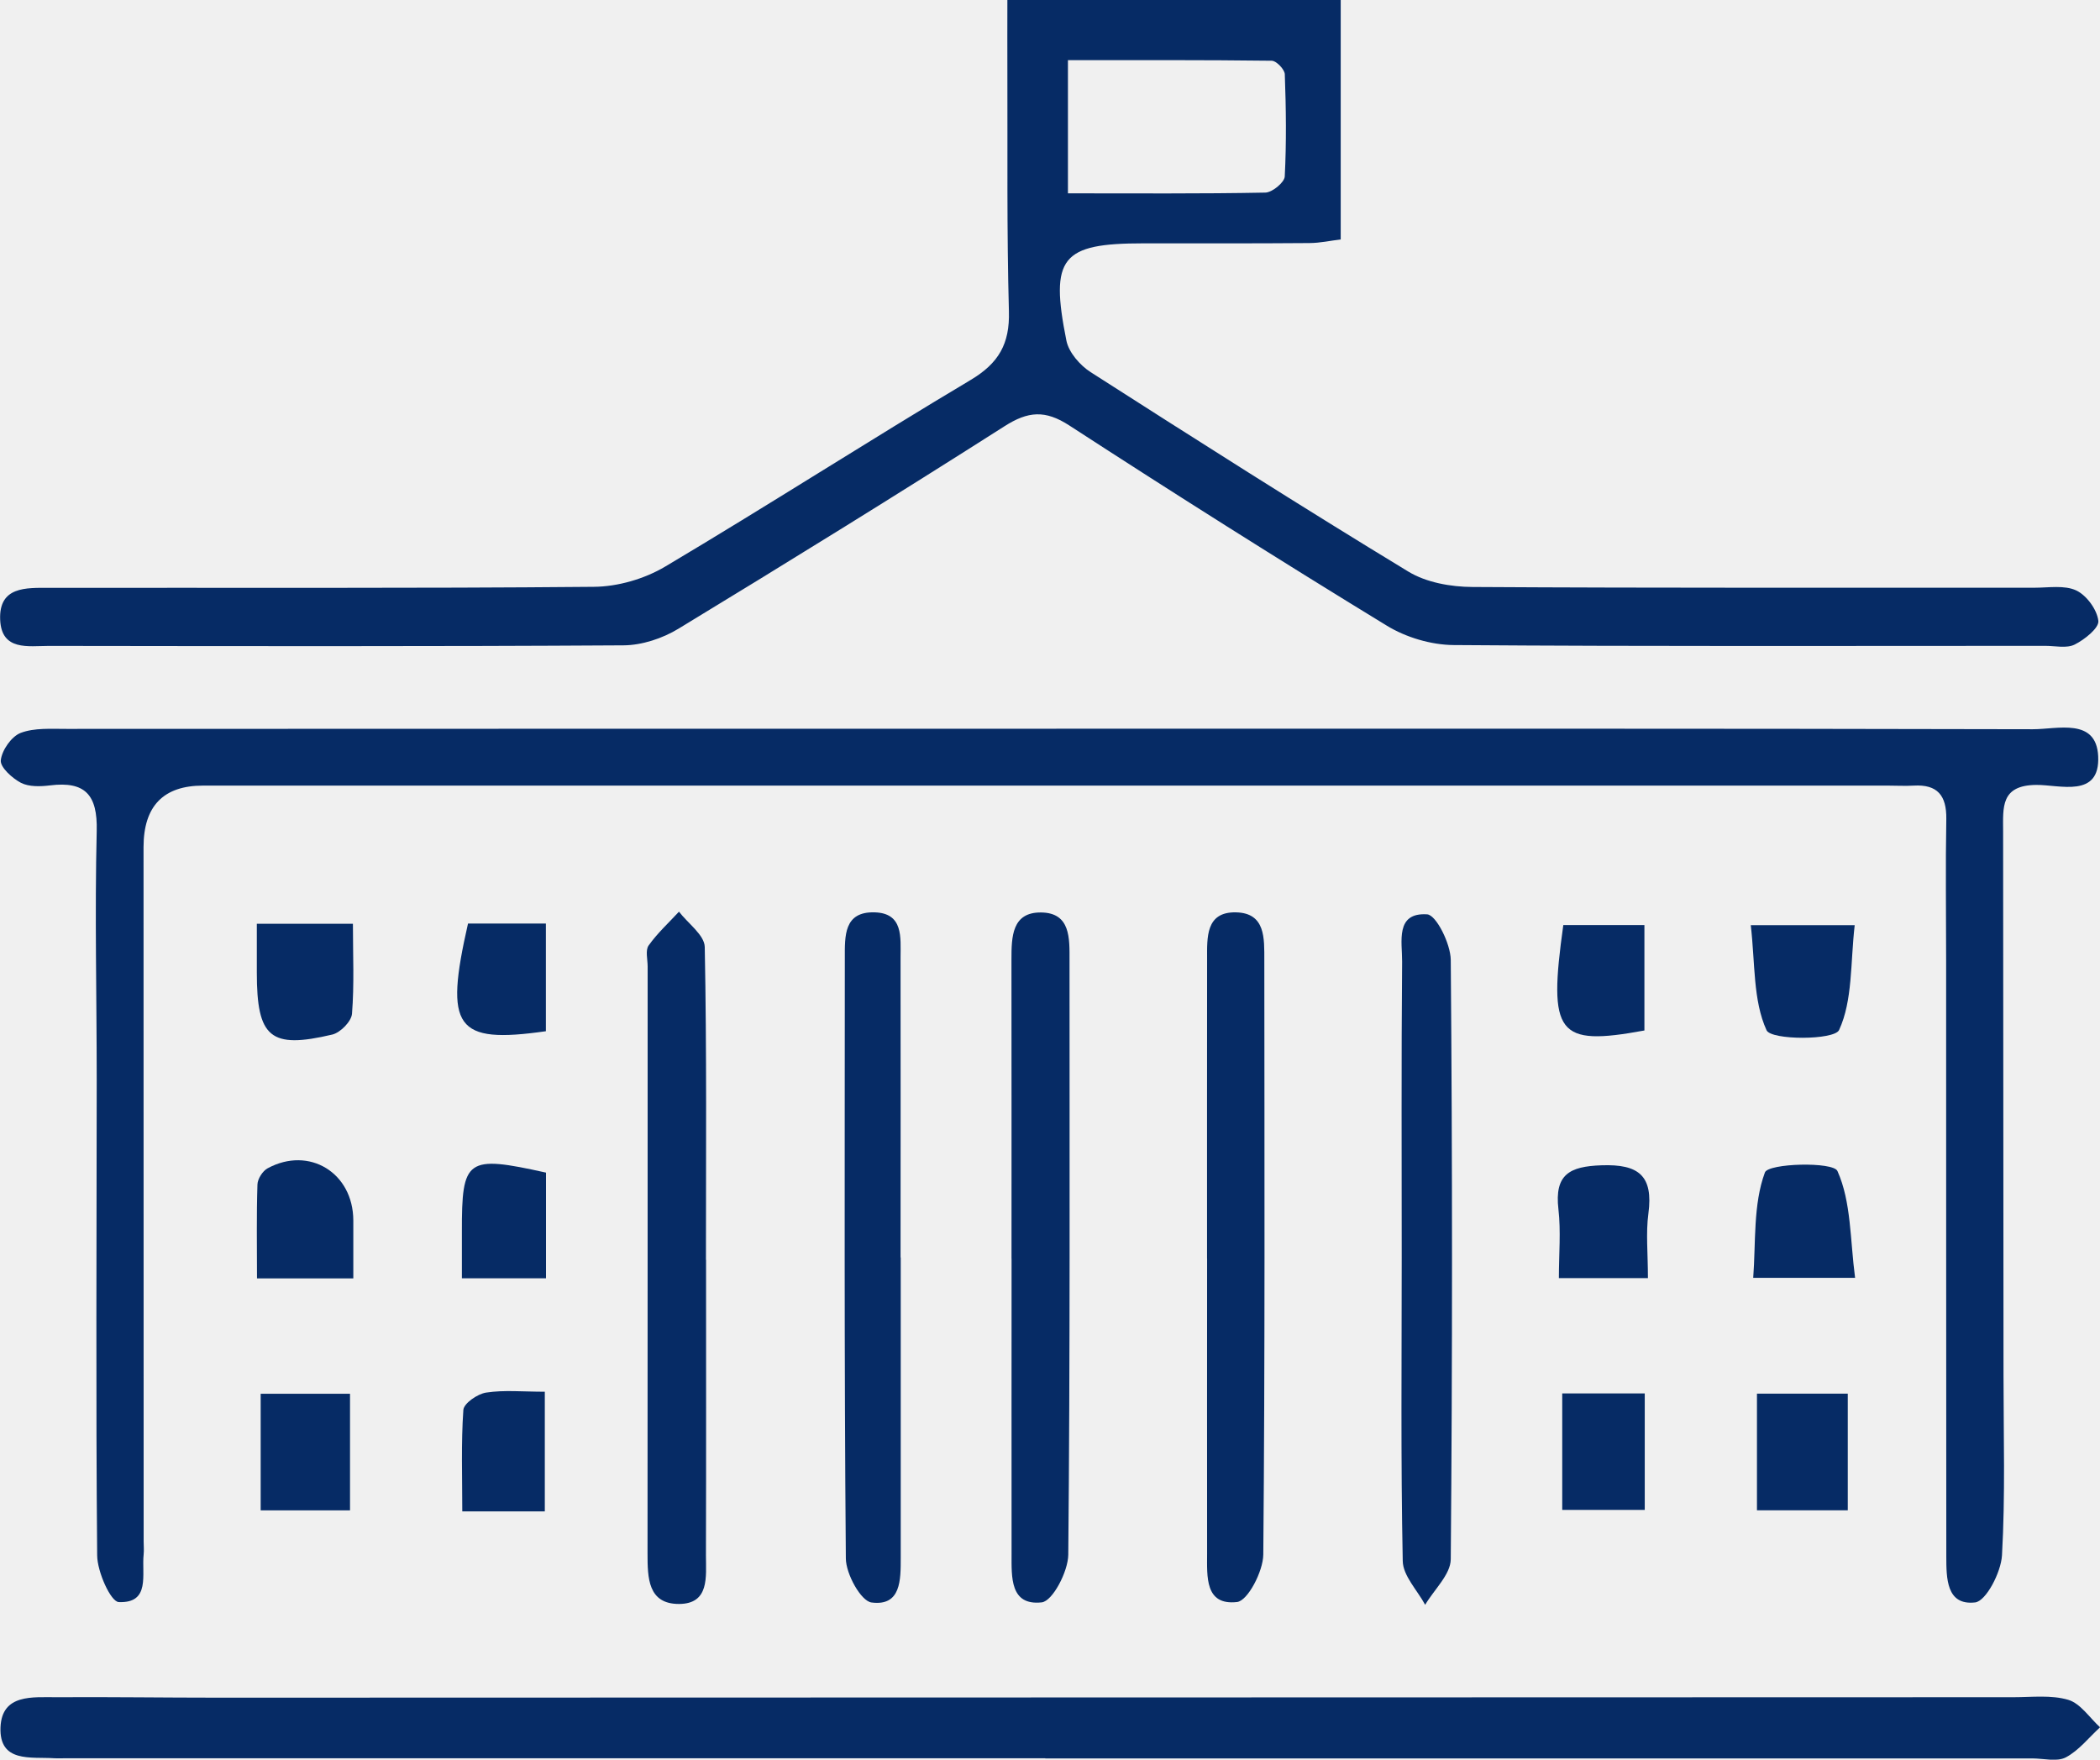
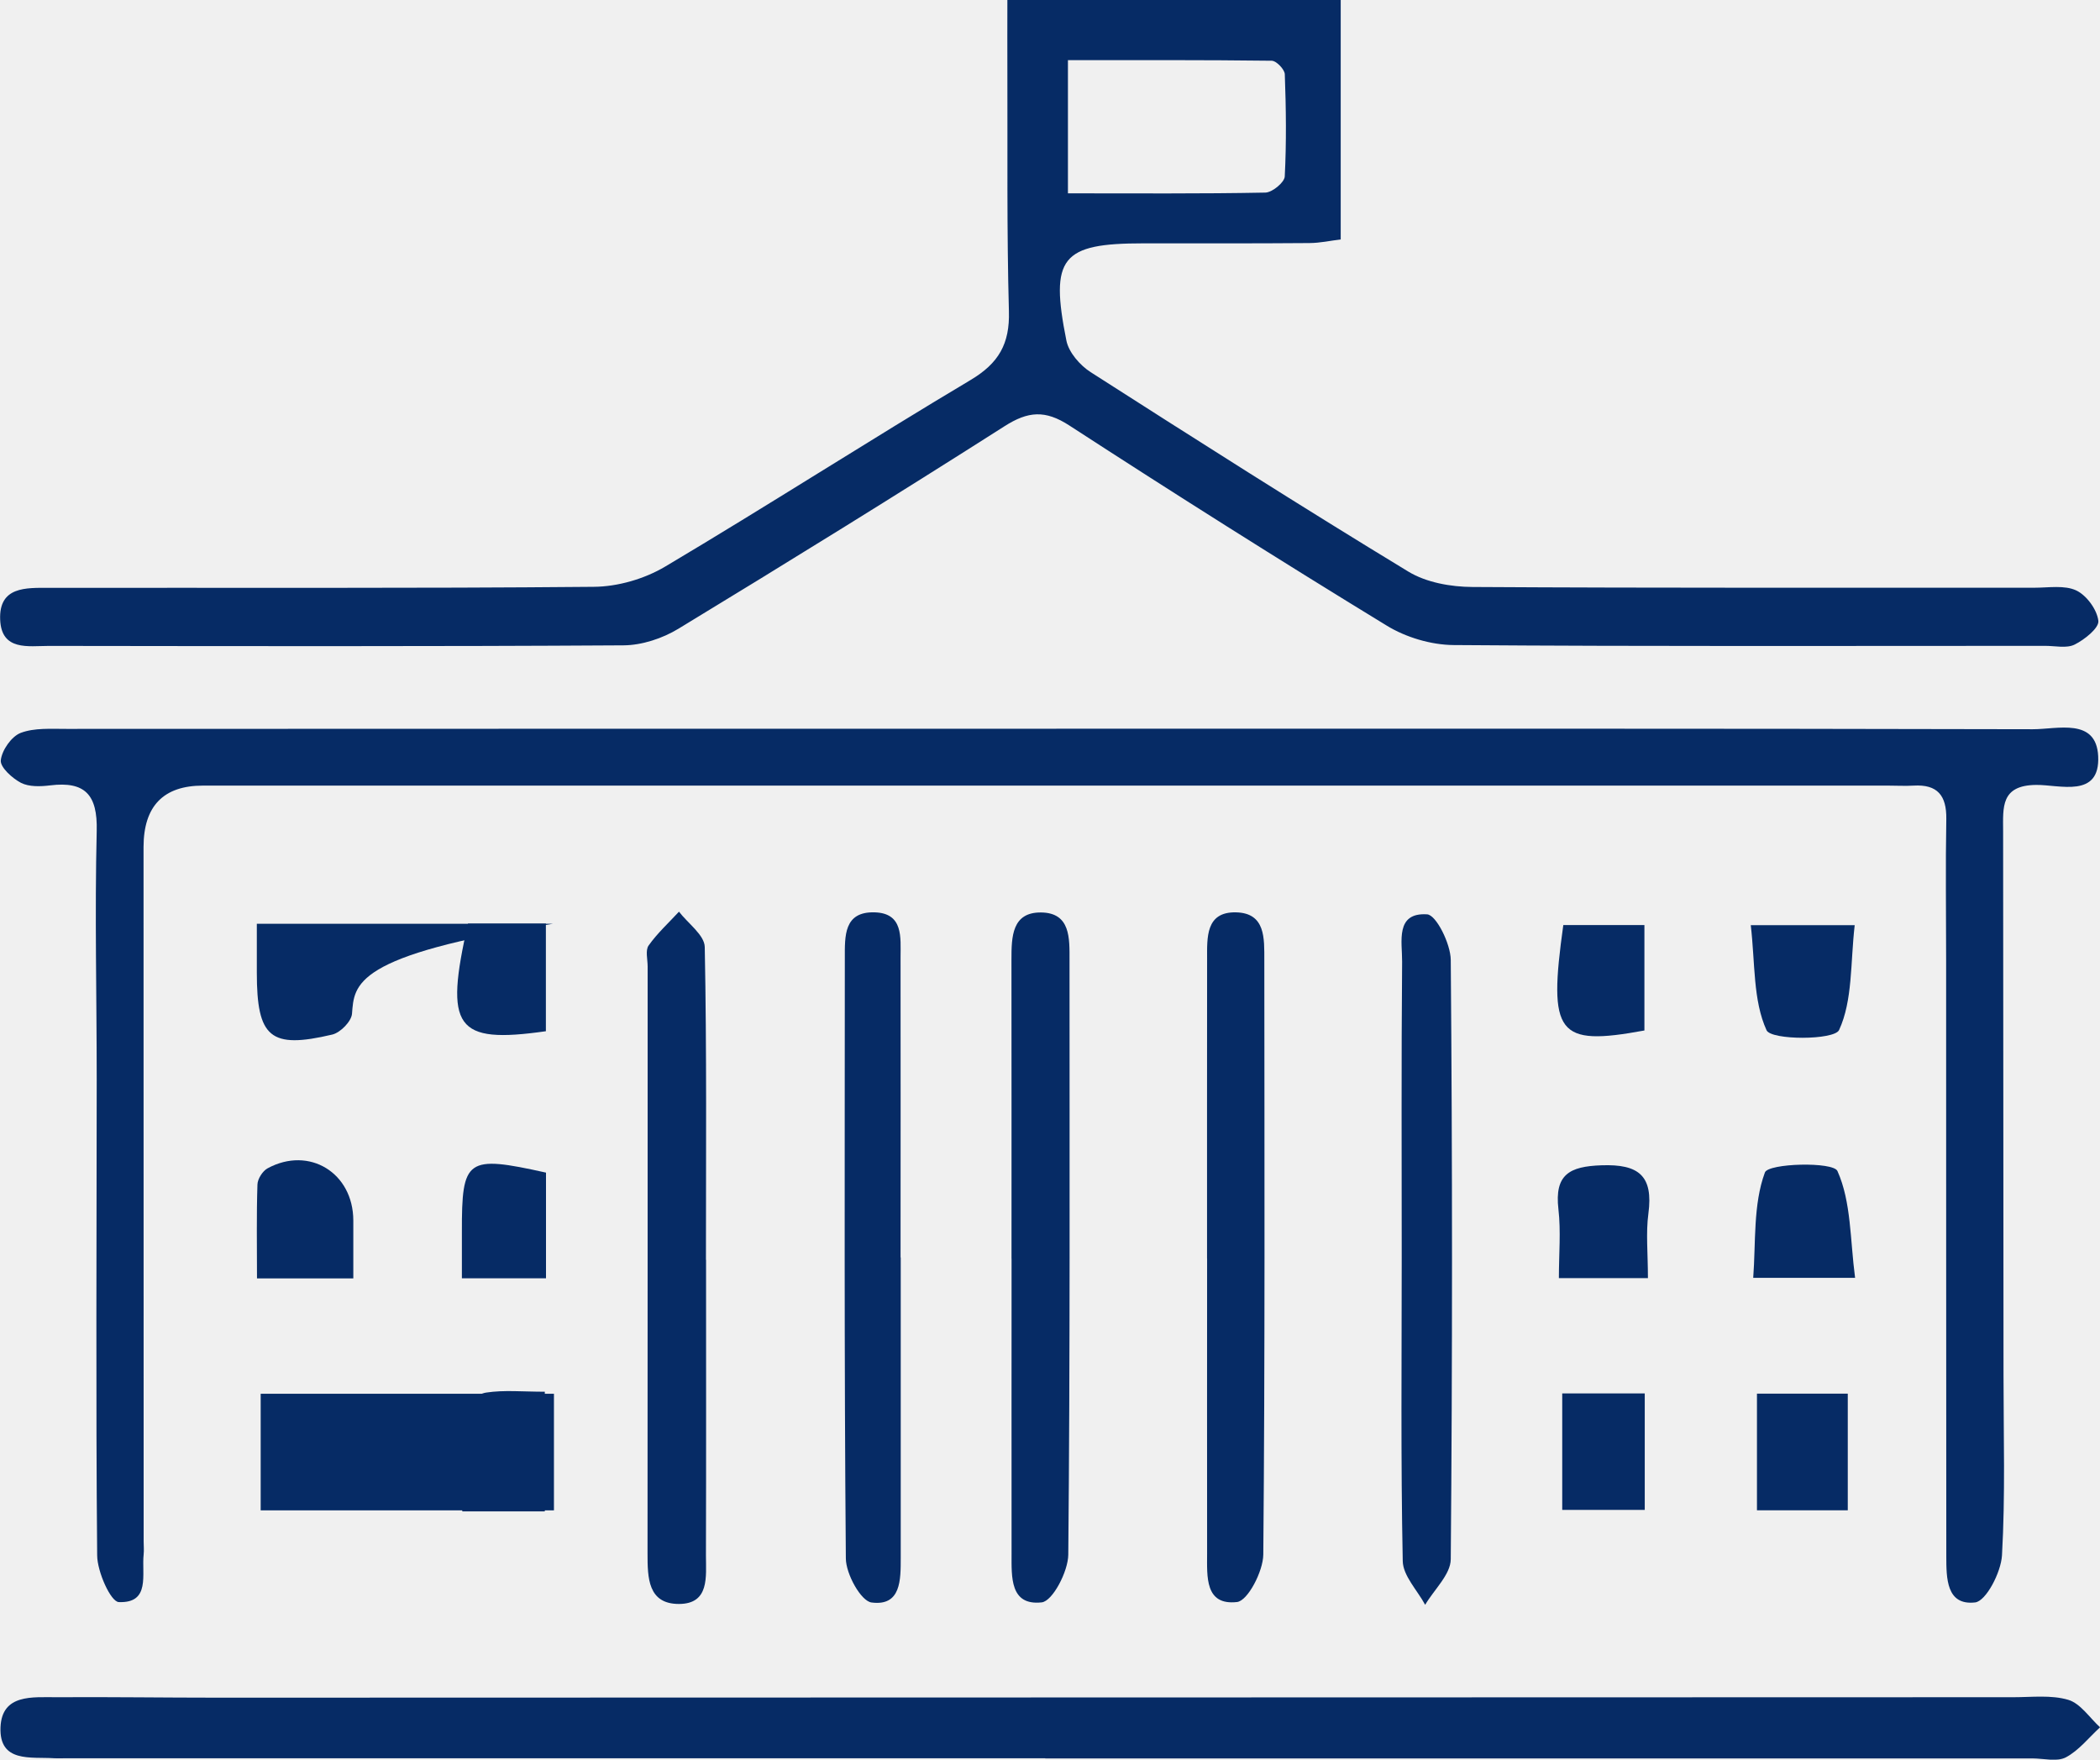
<svg xmlns="http://www.w3.org/2000/svg" width="37" height="31" viewBox="0 0 37 31" fill="none">
  <g clip-path="url(#clip0_208_4825)">
    <path d="M17.747 -4.00161e-05H23.622V4.218C23.448 4.239 23.26 4.281 23.071 4.282C22.095 4.29 21.121 4.287 20.146 4.287C18.701 4.287 18.495 4.533 18.789 6.001C18.831 6.209 19.029 6.436 19.216 6.556C21.072 7.744 22.931 8.927 24.814 10.07C25.132 10.263 25.564 10.339 25.944 10.341C29.244 10.361 32.544 10.352 35.843 10.354C36.093 10.354 36.374 10.305 36.582 10.402C36.765 10.489 36.949 10.741 36.971 10.938C36.985 11.064 36.728 11.268 36.554 11.355C36.412 11.426 36.211 11.378 36.036 11.378C32.562 11.378 29.087 11.39 25.612 11.364C25.215 11.361 24.771 11.229 24.432 11.021C22.552 9.873 20.689 8.696 18.841 7.496C18.415 7.219 18.113 7.244 17.697 7.51C15.796 8.721 13.88 9.906 11.954 11.076C11.673 11.247 11.311 11.367 10.986 11.369C7.611 11.39 4.237 11.383 0.862 11.379C0.501 11.379 0.027 11.472 0.003 10.919C-0.023 10.328 0.463 10.356 0.863 10.356C4.064 10.352 7.263 10.367 10.462 10.338C10.885 10.335 11.354 10.199 11.719 9.982C13.527 8.908 15.297 7.77 17.103 6.693C17.596 6.399 17.793 6.057 17.776 5.483C17.738 4.074 17.754 2.663 17.749 1.253C17.747 0.854 17.749 0.455 17.749 -0.002L17.747 -4.00161e-05ZM18.816 3.406C20.012 3.406 21.153 3.415 22.294 3.393C22.415 3.391 22.63 3.214 22.636 3.11C22.667 2.51 22.659 1.907 22.637 1.308C22.634 1.222 22.488 1.071 22.407 1.07C21.203 1.055 19.998 1.06 18.816 1.06V3.407V3.406Z" fill="#062B65" />
    <path d="M18.571 12.838C24.319 12.838 30.068 12.833 35.816 12.847C36.249 12.848 36.935 12.639 36.968 13.322C37.003 14.069 36.289 13.823 35.874 13.828C35.247 13.834 35.292 14.226 35.293 14.64C35.296 17.837 35.298 21.035 35.3 24.231C35.3 25.288 35.333 26.348 35.273 27.402C35.255 27.701 34.993 28.207 34.8 28.23C34.291 28.288 34.293 27.8 34.292 27.418C34.289 23.919 34.29 20.419 34.289 16.919C34.289 16.089 34.277 15.258 34.292 14.428C34.298 14.014 34.136 13.816 33.718 13.84C33.569 13.849 33.418 13.84 33.268 13.84C23.371 13.84 13.474 13.84 3.576 13.84C2.879 13.84 2.53 14.201 2.529 14.922C2.529 19.001 2.53 23.079 2.531 27.157C2.531 27.233 2.539 27.31 2.531 27.384C2.493 27.732 2.656 28.247 2.093 28.224C1.95 28.218 1.714 27.69 1.712 27.401C1.687 24.606 1.703 21.812 1.704 19.017C1.704 17.558 1.669 16.096 1.704 14.637C1.72 14 1.498 13.761 0.884 13.836C0.714 13.857 0.512 13.864 0.369 13.791C0.215 13.71 0.001 13.516 0.014 13.394C0.033 13.217 0.201 12.975 0.363 12.912C0.608 12.819 0.901 12.842 1.175 12.841C6.973 12.838 12.772 12.839 18.569 12.838H18.571Z" fill="#062B65" />
    <path d="M18.416 30.975C12.67 30.975 6.924 30.975 1.178 30.975C1.103 30.975 1.028 30.979 0.953 30.975C0.545 30.948 -0.017 31.06 0.009 30.428C0.034 29.838 0.578 29.902 0.996 29.9C1.946 29.894 2.894 29.908 3.844 29.908C14.387 29.906 24.93 29.902 35.473 29.9C35.798 29.9 36.14 29.857 36.441 29.946C36.656 30.01 36.817 30.262 37.001 30.43C36.802 30.612 36.627 30.839 36.397 30.96C36.239 31.042 36.006 30.978 35.805 30.978C30.01 30.978 24.213 30.978 18.417 30.978L18.416 30.975Z" fill="#062B65" />
    <path d="M12.44 22.194C12.44 23.93 12.443 25.667 12.438 27.403C12.438 27.774 12.504 28.256 11.963 28.257C11.415 28.258 11.409 27.794 11.409 27.371C11.412 23.923 11.41 20.475 11.411 17.028C11.411 16.902 11.368 16.742 11.428 16.657C11.581 16.441 11.781 16.258 11.963 16.061C12.121 16.268 12.413 16.473 12.417 16.683C12.453 18.52 12.438 20.357 12.438 22.194H12.441H12.44Z" fill="#062B65" />
    <path d="M17.822 22.175C17.822 20.417 17.823 18.659 17.821 16.901C17.821 16.507 17.828 16.07 18.342 16.075C18.865 16.08 18.844 16.533 18.844 16.917C18.844 20.407 18.855 23.898 18.822 27.389C18.819 27.685 18.546 28.208 18.354 28.229C17.792 28.291 17.823 27.778 17.823 27.374C17.821 25.64 17.823 23.908 17.823 22.175H17.822Z" fill="#062B65" />
    <path d="M21.267 22.172C21.267 20.415 21.266 18.657 21.268 16.899C21.268 16.52 21.239 16.062 21.776 16.073C22.302 16.084 22.275 16.536 22.276 16.918C22.278 20.407 22.289 23.898 22.258 27.387C22.255 27.682 21.985 28.202 21.795 28.223C21.226 28.287 21.268 27.772 21.268 27.369C21.266 25.637 21.268 23.904 21.268 22.172H21.267Z" fill="#062B65" />
    <path d="M15.87 22.152C15.87 23.915 15.87 25.677 15.87 27.44C15.87 27.829 15.878 28.3 15.355 28.231C15.168 28.206 14.905 27.729 14.903 27.456C14.873 23.931 14.884 20.405 14.885 16.88C14.885 16.494 14.864 16.056 15.412 16.073C15.918 16.088 15.867 16.514 15.867 16.865C15.869 18.628 15.868 20.39 15.867 22.153L15.87 22.152Z" fill="#062B65" />
    <path d="M24.697 22.146C24.697 20.411 24.689 18.677 24.704 16.942C24.707 16.597 24.577 16.071 25.145 16.108C25.306 16.119 25.558 16.628 25.561 16.91C25.59 20.43 25.591 23.949 25.561 27.469C25.559 27.738 25.267 28.004 25.11 28.272C24.972 28.015 24.719 27.76 24.715 27.5C24.679 25.716 24.697 23.93 24.697 22.145V22.146Z" fill="#062B65" />
-     <path d="M4.593 24.554H6.167V26.608H4.593V24.554Z" fill="#062B65" />
+     <path d="M4.593 24.554h5.167V26.608H4.593V24.554Z" fill="#062B65" />
    <path d="M30.956 24.552H32.556V26.607H30.956V24.552Z" fill="#062B65" />
-     <path d="M4.525 16.274H6.218C6.218 16.826 6.243 17.345 6.202 17.859C6.192 17.994 5.996 18.193 5.854 18.226C4.761 18.484 4.525 18.281 4.525 17.133C4.525 16.864 4.525 16.595 4.525 16.274Z" fill="#062B65" />
+     <path d="M4.525 16.274h5.218C6.218 16.826 6.243 17.345 6.202 17.859C6.192 17.994 5.996 18.193 5.854 18.226C4.761 18.484 4.525 18.281 4.525 17.133C4.525 16.864 4.525 16.595 4.525 16.274Z" fill="#062B65" />
    <path d="M6.225 22.522H4.528C4.528 21.951 4.518 21.409 4.536 20.867C4.539 20.768 4.628 20.629 4.715 20.582C5.448 20.185 6.223 20.662 6.225 21.5C6.225 21.82 6.225 22.14 6.225 22.522Z" fill="#062B65" />
    <path d="M32.678 16.299C32.601 16.968 32.644 17.623 32.403 18.146C32.319 18.327 31.207 18.328 31.125 18.15C30.885 17.625 30.925 16.971 30.847 16.299H32.678Z" fill="#062B65" />
    <path d="M32.685 22.512H30.89C30.937 21.884 30.887 21.22 31.096 20.655C31.156 20.492 32.298 20.462 32.374 20.63C32.618 21.173 32.596 21.839 32.685 22.512Z" fill="#062B65" />
    <path d="M9.599 26.626H8.145C8.145 26.014 8.123 25.423 8.164 24.838C8.173 24.722 8.414 24.556 8.566 24.533C8.881 24.485 9.208 24.518 9.599 24.518V26.626Z" fill="#062B65" />
    <path d="M27.525 24.548H28.979V26.6H27.525V24.548Z" fill="#062B65" />
    <path d="M9.618 18.167C8.019 18.395 7.827 18.11 8.246 16.27H9.618V18.167Z" fill="#062B65" />
    <path d="M8.138 22.52C8.138 22.2 8.138 21.953 8.138 21.706C8.135 20.409 8.218 20.347 9.62 20.658V22.52H8.138H8.138Z" fill="#062B65" />
    <path d="M28.973 18.154C27.436 18.437 27.274 18.226 27.544 16.297H28.973V18.154Z" fill="#062B65" />
    <path d="M29.035 22.517H27.466C27.466 22.09 27.503 21.692 27.458 21.303C27.387 20.691 27.652 20.548 28.218 20.529C28.874 20.506 29.132 20.713 29.043 21.381C28.997 21.723 29.035 22.077 29.035 22.518V22.517Z" fill="#062B65" />
  </g>
  <defs>
    <clipPath id="clip0_208_4825">
      <rect width="37" height="31" fill="white" />
    </clipPath>
  </defs>
</svg>
